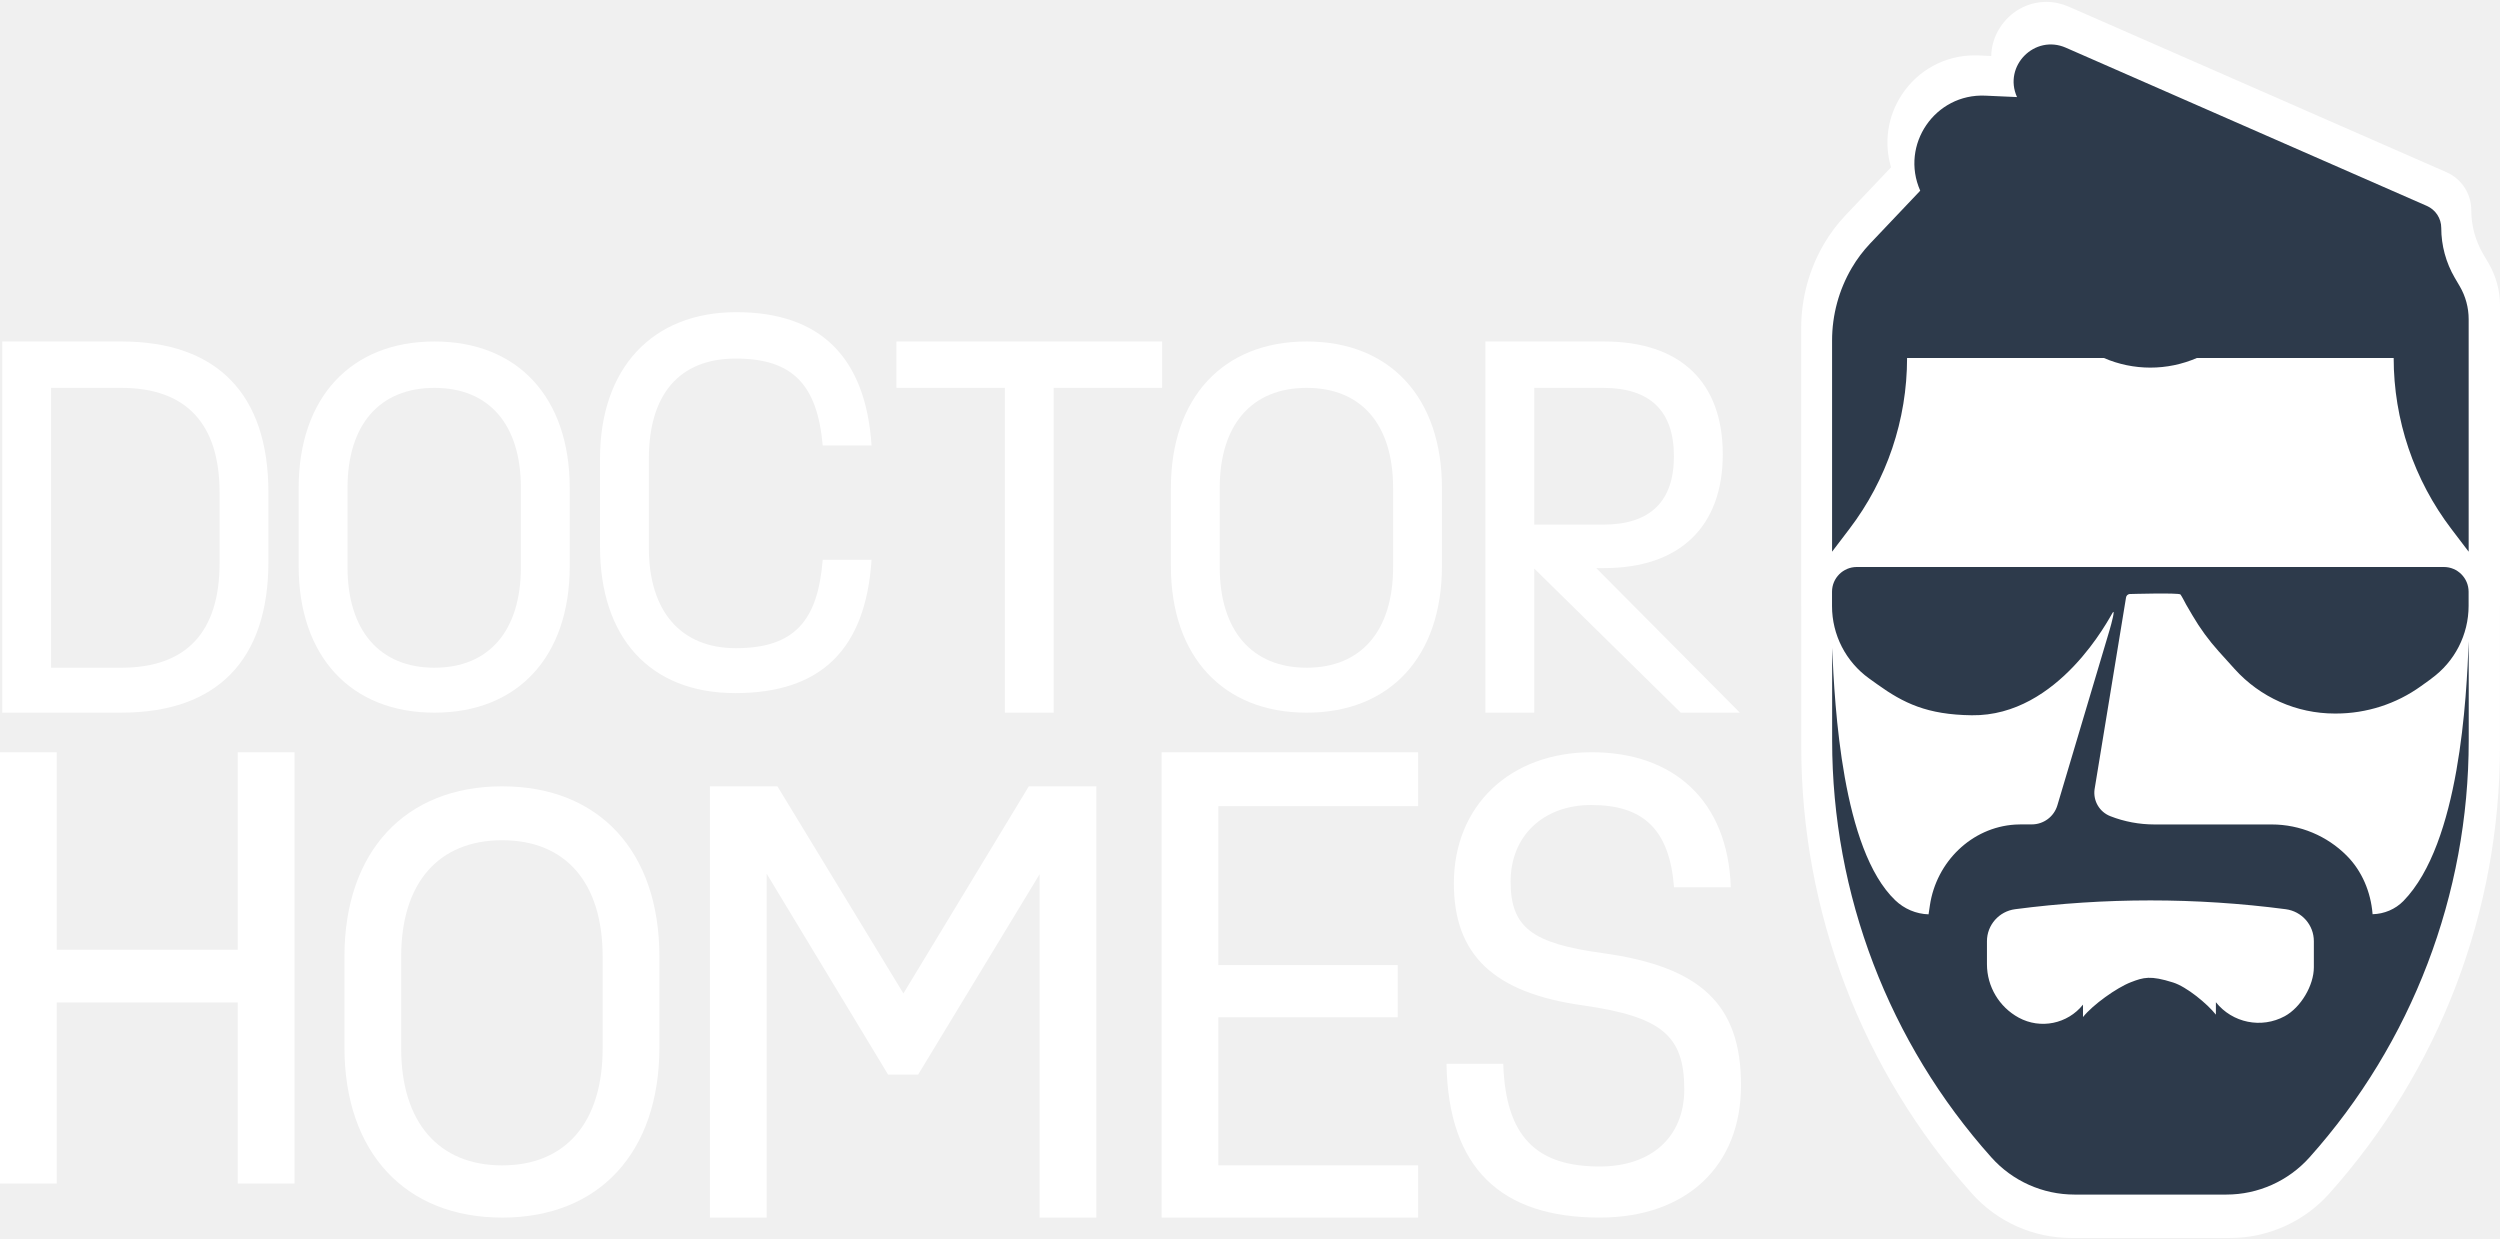
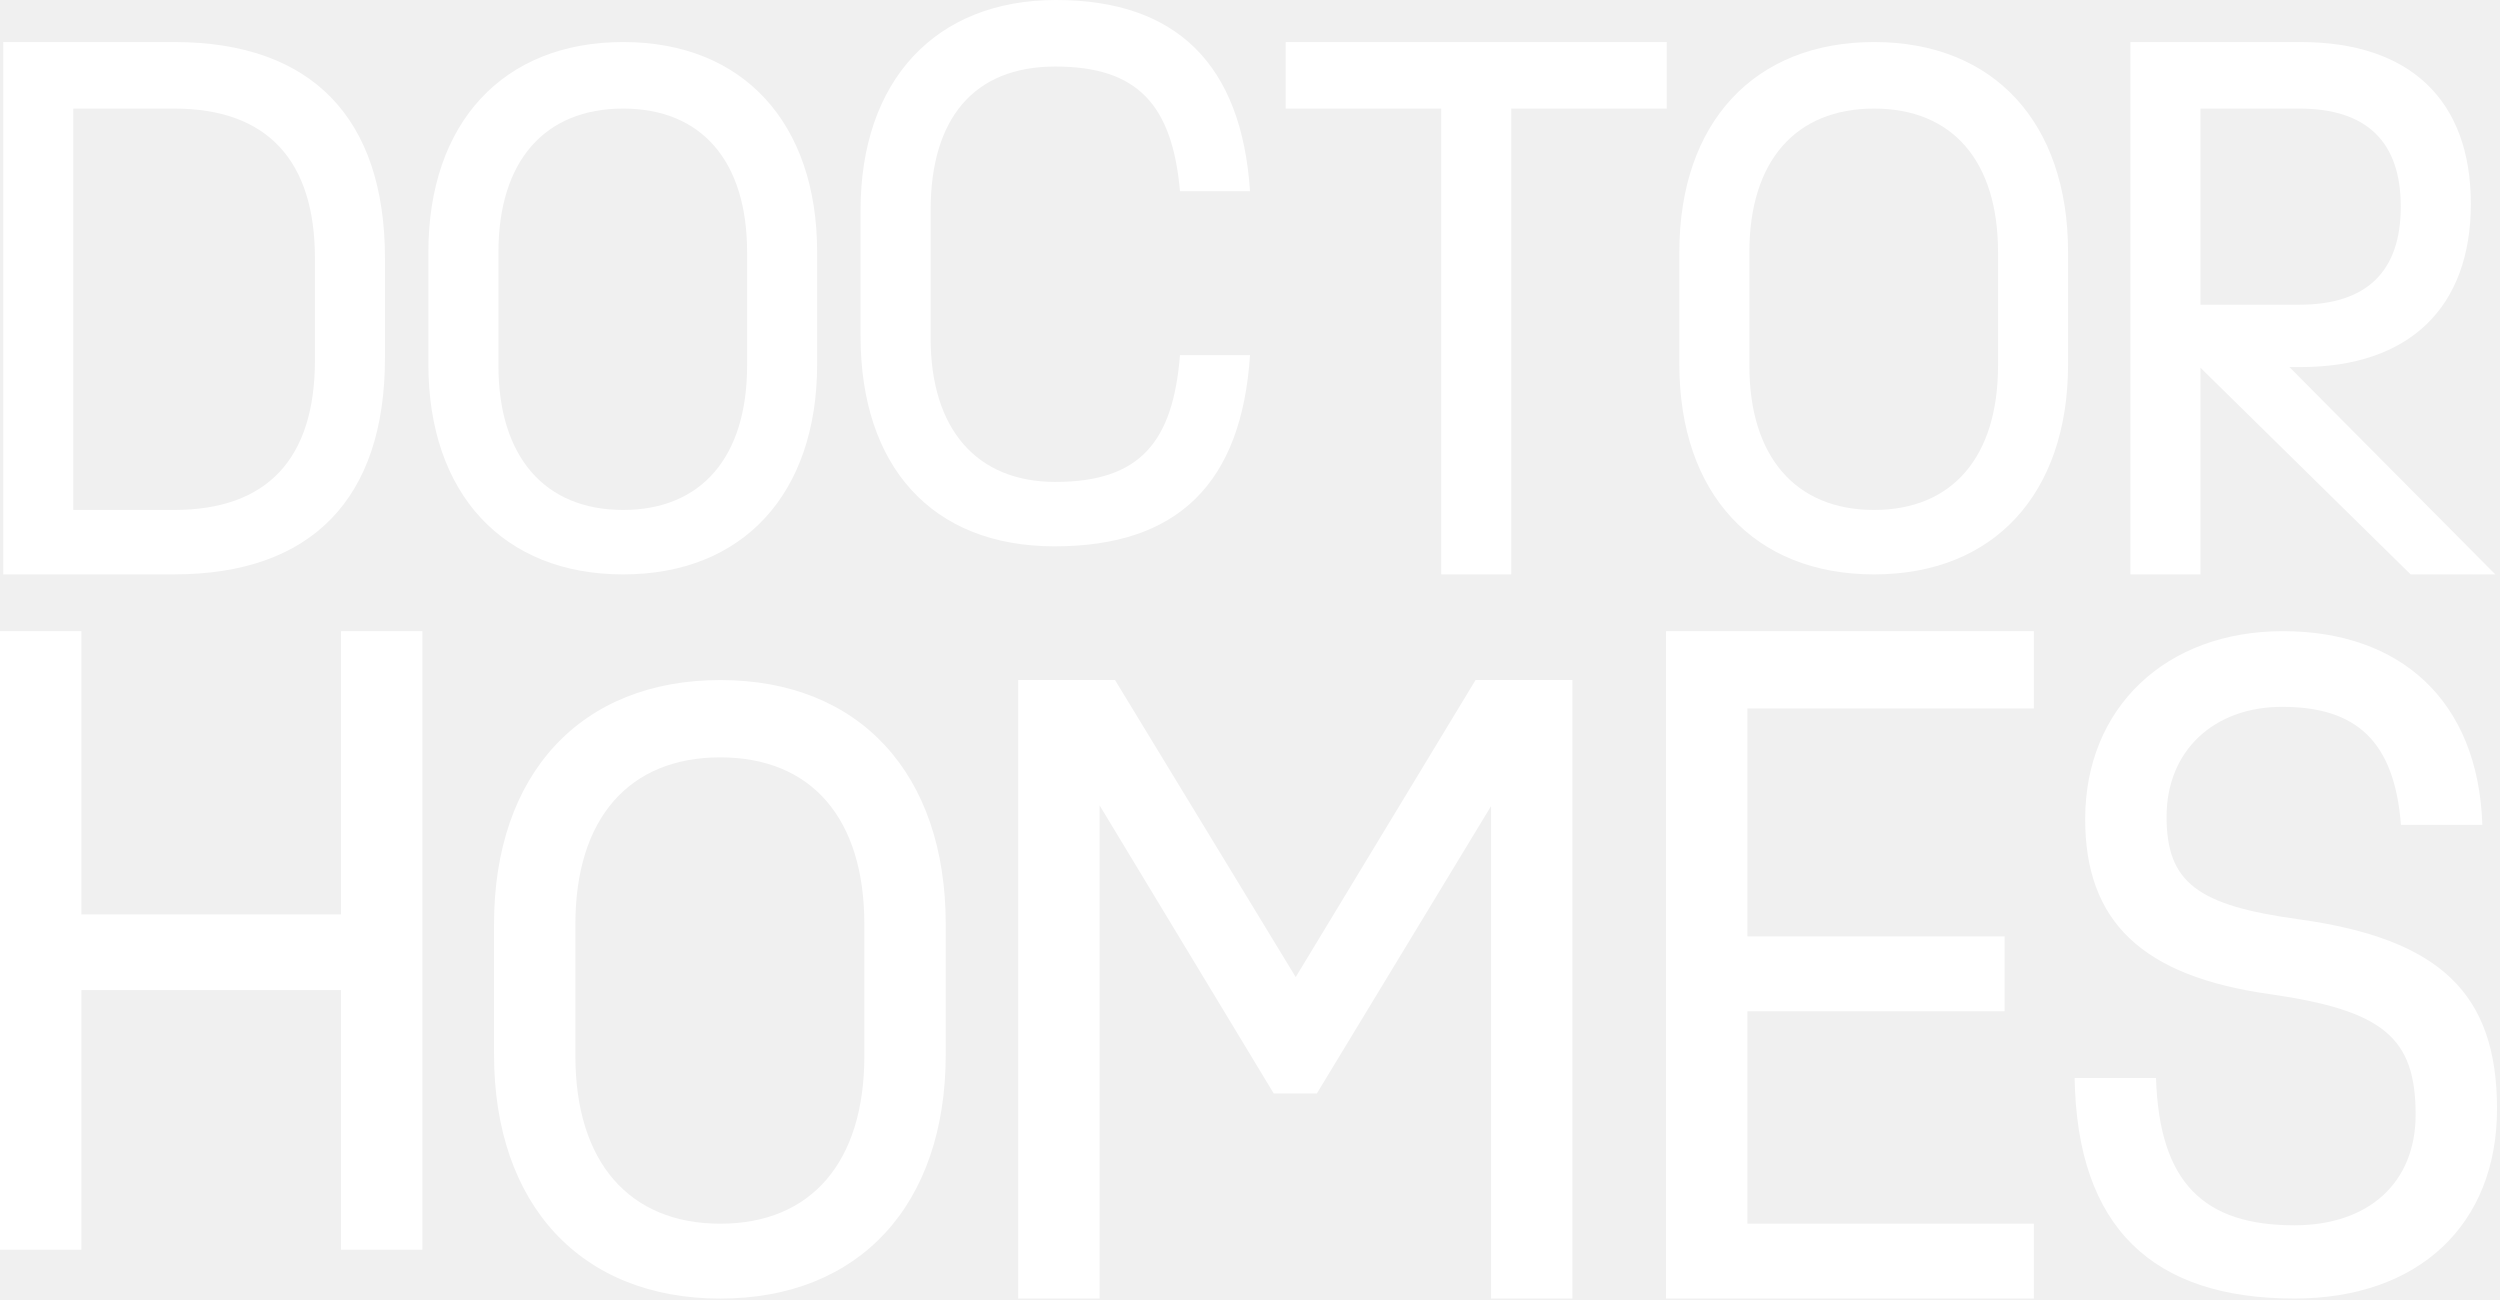
- <svg xmlns="http://www.w3.org/2000/svg" width="985" height="488" viewBox="0 0 985 488" fill="none">
-   <path d="M105.753 194.003V221.323C105.753 260.003 85.553 280.783 47.833 280.783H0.883V134.543H47.833C85.553 134.543 105.753 155.323 105.753 194.003ZM86.513 194.003C86.513 167.063 73.423 152.823 47.833 152.823H20.123V263.083H47.833C73.423 263.083 86.513 249.033 86.513 221.903V194.003Z" fill="white" />
-   <path d="M117.673 223.063V192.273C117.673 156.673 138.263 134.543 171.173 134.543C204.083 134.543 224.473 156.673 224.473 192.273V223.063C224.473 258.663 204.073 280.793 171.173 280.793C138.273 280.793 117.673 258.663 117.673 223.063ZM205.233 223.443V192.273C205.233 167.253 192.723 152.823 171.173 152.823C149.623 152.823 136.923 167.253 136.923 192.273V223.443C136.923 248.463 149.623 263.083 171.173 263.083C192.723 263.083 205.233 248.463 205.233 223.443Z" fill="white" />
-   <path d="M236.403 215.363V180.723C236.403 145.123 256.993 122.993 290.093 122.993C323.193 122.993 341.083 140.693 343.393 175.523H324.153C322.033 151.663 312.413 141.273 289.903 141.273C267.393 141.273 255.653 155.703 255.653 180.723V215.933C255.653 240.953 268.353 255.383 289.903 255.383C313.183 255.383 322.233 244.413 324.153 220.553H343.393C341.083 255.763 323.573 273.083 289.703 273.083C255.833 273.083 236.403 250.953 236.403 215.353" fill="white" />
-   <path d="M457.873 152.823H415.153V280.783H395.913V152.823H353.193V134.543H457.873V152.823Z" fill="white" />
-   <path d="M461.333 223.063V192.273C461.333 156.673 481.923 134.543 514.823 134.543C547.723 134.543 568.123 156.673 568.123 192.273V223.063C568.123 258.663 547.723 280.793 514.823 280.793C481.923 280.793 461.333 258.663 461.333 223.063ZM548.883 223.443V192.273C548.883 167.253 536.373 152.823 514.823 152.823C493.273 152.823 480.573 167.253 480.573 192.273V223.443C480.573 248.463 493.273 263.083 514.823 263.083C536.373 263.083 548.883 248.463 548.883 223.443Z" fill="white" />
-   <path d="M662.223 280.783L604.493 224.013V280.783H585.253V134.543H632.013C662.033 134.543 678.773 150.513 678.773 178.993C678.773 207.473 661.843 223.833 632.013 223.833H628.933L685.503 280.793H662.223V280.783ZM631.623 152.823H604.493V206.703H631.623C650.093 206.703 659.523 197.663 659.523 179.763C659.523 161.863 650.093 152.823 631.623 152.823Z" fill="white" />
-   <path d="M116.033 296.383V466.313H93.673V394.983H22.353V466.313H-0.007V296.383H22.353V374.193H93.673V296.383H116.033Z" fill="white" />
-   <path d="M135.713 412.653V376.883C135.713 335.523 159.633 309.813 197.873 309.813C236.113 309.813 259.803 335.523 259.803 376.883V412.653C259.803 454.013 236.103 479.733 197.873 479.733C159.643 479.733 135.713 454.023 135.713 412.653ZM237.443 413.103V376.883C237.443 347.813 222.913 331.053 197.863 331.053C172.813 331.053 158.063 347.823 158.063 376.883V413.103C158.063 442.173 172.823 459.163 197.863 459.163C222.903 459.163 237.443 442.173 237.443 413.103Z" fill="white" />
-   <path d="M431.963 309.803V479.723H409.603V344.453L361.753 423.383H349.903L302.063 344.233V479.723H279.703V309.803H306.303L355.943 391.413L405.353 309.803H431.963Z" fill="white" />
-   <path d="M480.033 317.623V380.233H550.693V400.803H480.033V459.153H558.733V479.723H457.673V296.383H558.733V317.623H480.033Z" fill="white" />
-   <path d="M623.573 396.103C588.473 391.183 572.823 376.203 572.823 348.033C572.823 317.403 594.963 296.383 627.153 296.383C659.343 296.383 680.813 315.393 681.933 349.593H659.573C657.783 326.783 647.503 317.173 626.933 317.173C608.153 317.173 595.183 329.243 595.183 347.353C595.183 365.463 603.683 371.723 631.403 375.523C670.303 380.893 685.963 395.873 685.963 427.623C685.963 459.373 664.503 479.723 630.293 479.723C591.393 479.723 570.593 460.273 569.923 419.133H592.283C593.183 447.973 605.473 459.603 630.293 459.603C650.643 459.603 663.603 447.973 663.603 429.193C663.603 407.953 654.663 400.573 623.583 396.103" fill="white" />
-   <path d="M709.673 238.769V235.282V129.236C709.673 117.58 712.778 106.103 718.682 96.05C721.049 92.029 723.874 88.263 727.08 84.878L745.073 65.919C742.222 56.324 743.673 45.941 749.246 37.416C755.609 27.643 766.348 21.815 777.978 21.815C778.513 21.815 779.047 21.815 779.607 21.841L784.544 22.07C784.621 18.151 785.766 14.283 788.031 10.821C792.103 4.51 798.923 0.744 806.278 0.744C809.281 0.744 812.233 1.38 815.083 2.627L963.91 67.853C969.865 70.449 973.682 76.327 973.682 82.817C973.682 88.899 975.311 94.88 978.39 100.122L980.452 103.634C983.429 108.724 985.007 114.501 985.007 120.405V232.127C985.007 232.356 985.007 232.585 985.007 232.839V238.642M984.981 238.616V294.146C984.981 359.245 961.085 421.799 917.694 470.305C907.769 481.401 893.543 487.763 878.655 487.763H816.025C801.137 487.763 786.911 481.401 776.986 470.305C733.595 421.799 709.698 359.22 709.698 294.146V235.664" fill="white" />
-   <path d="M957.965 267.392L953.879 270.335C944.102 277.363 932.38 281.133 920.366 281.133H919.879C904.849 281.133 890.525 274.761 880.456 263.598L874.157 256.618C870.266 252.289 866.812 247.571 863.87 242.536C862.97 241.004 862.094 239.496 861.34 238.207C861.34 238.207 859.443 234.559 859.103 234.219C858.373 233.489 839.039 234.049 839.039 234.049C838.309 234.146 837.75 234.705 837.652 235.435L825.249 311.071C824.665 315.594 827.219 319.923 831.475 321.577C836.996 323.742 842.906 324.836 848.84 324.836H895.024C906.333 324.836 916.888 329.408 924.549 337.069C930.653 343.174 934.082 351.467 934.787 360.052V360.198C939.36 360.101 943.762 358.252 946.948 354.993C969.201 332.181 971.803 274.591 972.678 252.605V291.761C972.678 352.367 950.328 410.857 909.932 456.02C901.59 465.334 889.698 470.66 877.197 470.66H817.345C804.844 470.66 792.927 465.334 784.61 456.02C744.214 410.857 721.864 352.367 721.864 291.761V255.207C722.861 278.457 725.828 334.735 746.719 354.702C750.27 358.106 754.939 360.101 759.852 360.247L760.387 356.647C762.941 339.599 776.779 325.955 793.973 324.885C794.727 324.836 795.505 324.812 796.284 324.812H800.54C805.185 324.812 809.295 321.748 810.608 317.297L831.159 248.3C831.961 245.576 833.518 239.642 832.351 241.442C831.183 243.242 811.241 282.276 776.876 281.814C759.292 281.595 750.026 277.071 739.593 269.581L736.407 267.294C727.238 260.704 721.815 250.1 721.815 238.815V233.149C721.815 227.75 726.193 223.396 731.567 223.396H962.877C968.276 223.396 972.63 227.774 972.63 233.149V238.694C972.63 250.051 967.158 260.728 957.94 267.367L957.965 267.392ZM972.654 217.365L965.844 208.415C951.106 189.056 943.105 165.393 943.105 141.048H865.572C853.874 146.107 840.595 146.107 828.921 141.048H751.388C751.388 165.393 743.411 189.056 728.649 208.415L721.839 217.365V134.165C721.839 124.097 724.515 114.223 729.597 105.565C731.616 102.111 734.024 98.925 736.772 96.007L756.569 75.14C748.567 56.997 762.43 36.787 782.226 37.687L794.703 38.246C789.182 26.013 801.658 13.415 813.94 18.79L956.165 81.123C959.618 82.631 961.856 86.036 961.856 89.805C961.856 96.712 963.704 103.498 967.182 109.456L969.152 112.812C971.438 116.728 972.654 121.203 972.654 125.751V217.365ZM782.859 379.897C782.859 388.677 787.65 396.751 795.384 400.959C803.944 405.604 814.621 403.439 820.701 395.827V400.715C824.568 395.876 833.956 389.163 839.549 386.999C844.584 385.053 847.259 384.275 856.184 387.096C861.535 388.774 869.609 395.438 873.063 399.767V394.879C879.58 403.05 891.011 405.361 900.204 400.375C906.503 396.946 911.659 388.288 911.659 381.113V370.826C911.659 364.43 906.916 359.055 900.569 358.228C865.183 353.607 829.335 353.607 793.949 358.228C787.626 359.055 782.859 364.454 782.859 370.826V379.897Z" fill="#2D3A4B" />
+ <svg xmlns="http://www.w3.org/2000/svg" width="810" height="421" viewBox="0 0 810 421" fill="none">
+   <path d="M124.733 83.749V115.97C124.733 161.59 100.909 186.098 56.422 186.098H1.049V13.622H56.422C100.909 13.622 124.733 38.13 124.733 83.749ZM102.041 83.749C102.041 51.976 86.603 35.181 56.422 35.181H23.741V165.222H56.422C86.603 165.222 102.041 148.652 102.041 116.654V83.749Z" fill="white" />
+   <path d="M138.793 118.023V81.709C138.793 39.722 163.077 13.622 201.891 13.622C240.705 13.622 264.753 39.722 264.753 81.709V118.023C264.753 160.009 240.693 186.109 201.891 186.109C163.089 186.109 138.793 160.009 138.793 118.023ZM242.061 118.471V81.709C242.061 52.2 227.307 35.181 201.891 35.181C176.475 35.181 161.496 52.2 161.496 81.709V118.471C161.496 147.979 176.475 165.222 201.891 165.222C227.307 165.222 242.061 147.979 242.061 118.471Z" fill="white" />
+   <path d="M278.822 108.941V68.087C278.822 26.1 303.106 0 342.144 0C381.183 0 402.282 20.875 405.007 61.954H382.315C379.814 33.813 368.469 21.559 341.92 21.559C315.372 21.559 301.526 38.578 301.526 68.087V109.614C301.526 139.122 316.504 156.141 341.92 156.141C369.377 156.141 380.05 143.203 382.315 115.062H405.007C402.282 156.589 381.631 177.016 341.684 177.016C301.738 177.016 278.822 150.916 278.822 108.93" fill="white" />
+   <path d="M540.026 35.181H489.642V186.098H466.951V35.181H416.566V13.622H540.026V35.181Z" fill="white" />
+   <path d="M544.106 118.023V81.709C544.106 39.722 568.39 13.622 607.192 13.622C645.995 13.622 670.054 39.722 670.054 81.709V118.023C670.054 160.009 645.995 186.109 607.192 186.109C568.39 186.109 544.106 160.009 544.106 118.023ZM647.363 118.471V81.709C647.363 52.2 632.608 35.181 607.192 35.181C581.776 35.181 566.798 52.2 566.798 81.709V118.471C566.798 147.979 581.776 165.222 607.192 165.222C632.608 165.222 647.363 147.979 647.363 118.471Z" fill="white" />
+   <path d="M781.035 186.098L712.949 119.143V186.098H690.257V13.622H745.406C780.811 13.622 800.555 32.457 800.555 66.046C800.555 99.636 780.587 118.931 745.406 118.931H741.773L808.492 186.109H781.035V186.098ZM744.946 35.181H712.949V98.728H744.946C766.729 98.728 777.851 88.066 777.851 66.954C777.851 45.843 766.729 35.181 744.946 35.181Z" fill="white" />
+   <path d="M136.858 204.497V404.912H110.486V320.786H26.371V404.912H0V204.497H26.371V296.266H110.486V204.497H136.858Z" fill="white" />
+   <path d="M160.066 341.625V299.438C160.066 250.658 188.278 220.336 233.378 220.336C278.478 220.336 306.418 250.658 306.418 299.438V341.625C306.418 390.405 278.467 420.74 233.378 420.74C188.29 420.74 160.066 390.417 160.066 341.625ZM280.047 342.156V299.438C280.047 265.153 262.91 245.386 233.366 245.386C203.822 245.386 186.426 265.165 186.426 299.438V342.156C186.426 376.441 203.834 396.479 233.366 396.479C262.899 396.479 280.047 376.441 280.047 342.156Z" fill="white" />
+   <path d="M509.467 220.324V420.728H483.096V261.19L426.662 354.281H412.686L356.263 260.931V420.728H329.892V220.324H361.264L419.809 316.575L478.084 220.324H509.467Z" fill="white" />
+   <path d="M566.161 229.547V303.389H649.497V327.65H566.161V396.468H658.98V420.728H539.789V204.497H658.98V229.547H566.161Z" fill="white" />
+   <path d="M735.452 322.107C694.055 316.304 675.597 298.636 675.597 265.413C675.597 229.288 701.709 204.497 739.674 204.497C777.639 204.497 802.961 226.917 804.282 267.253H777.91C775.799 240.35 763.675 229.016 739.415 229.016C717.265 229.016 701.968 243.252 701.968 264.611C701.968 285.97 711.993 293.353 744.686 297.834C790.565 304.168 809.035 321.835 809.035 359.281C809.035 396.727 783.725 420.728 743.377 420.728C697.499 420.728 672.967 397.789 672.177 349.268H698.548C699.61 383.282 714.105 396.999 743.377 396.999C767.378 396.999 782.663 383.282 782.663 361.133C782.663 336.082 772.119 327.378 735.464 322.107" fill="white" />
</svg>
